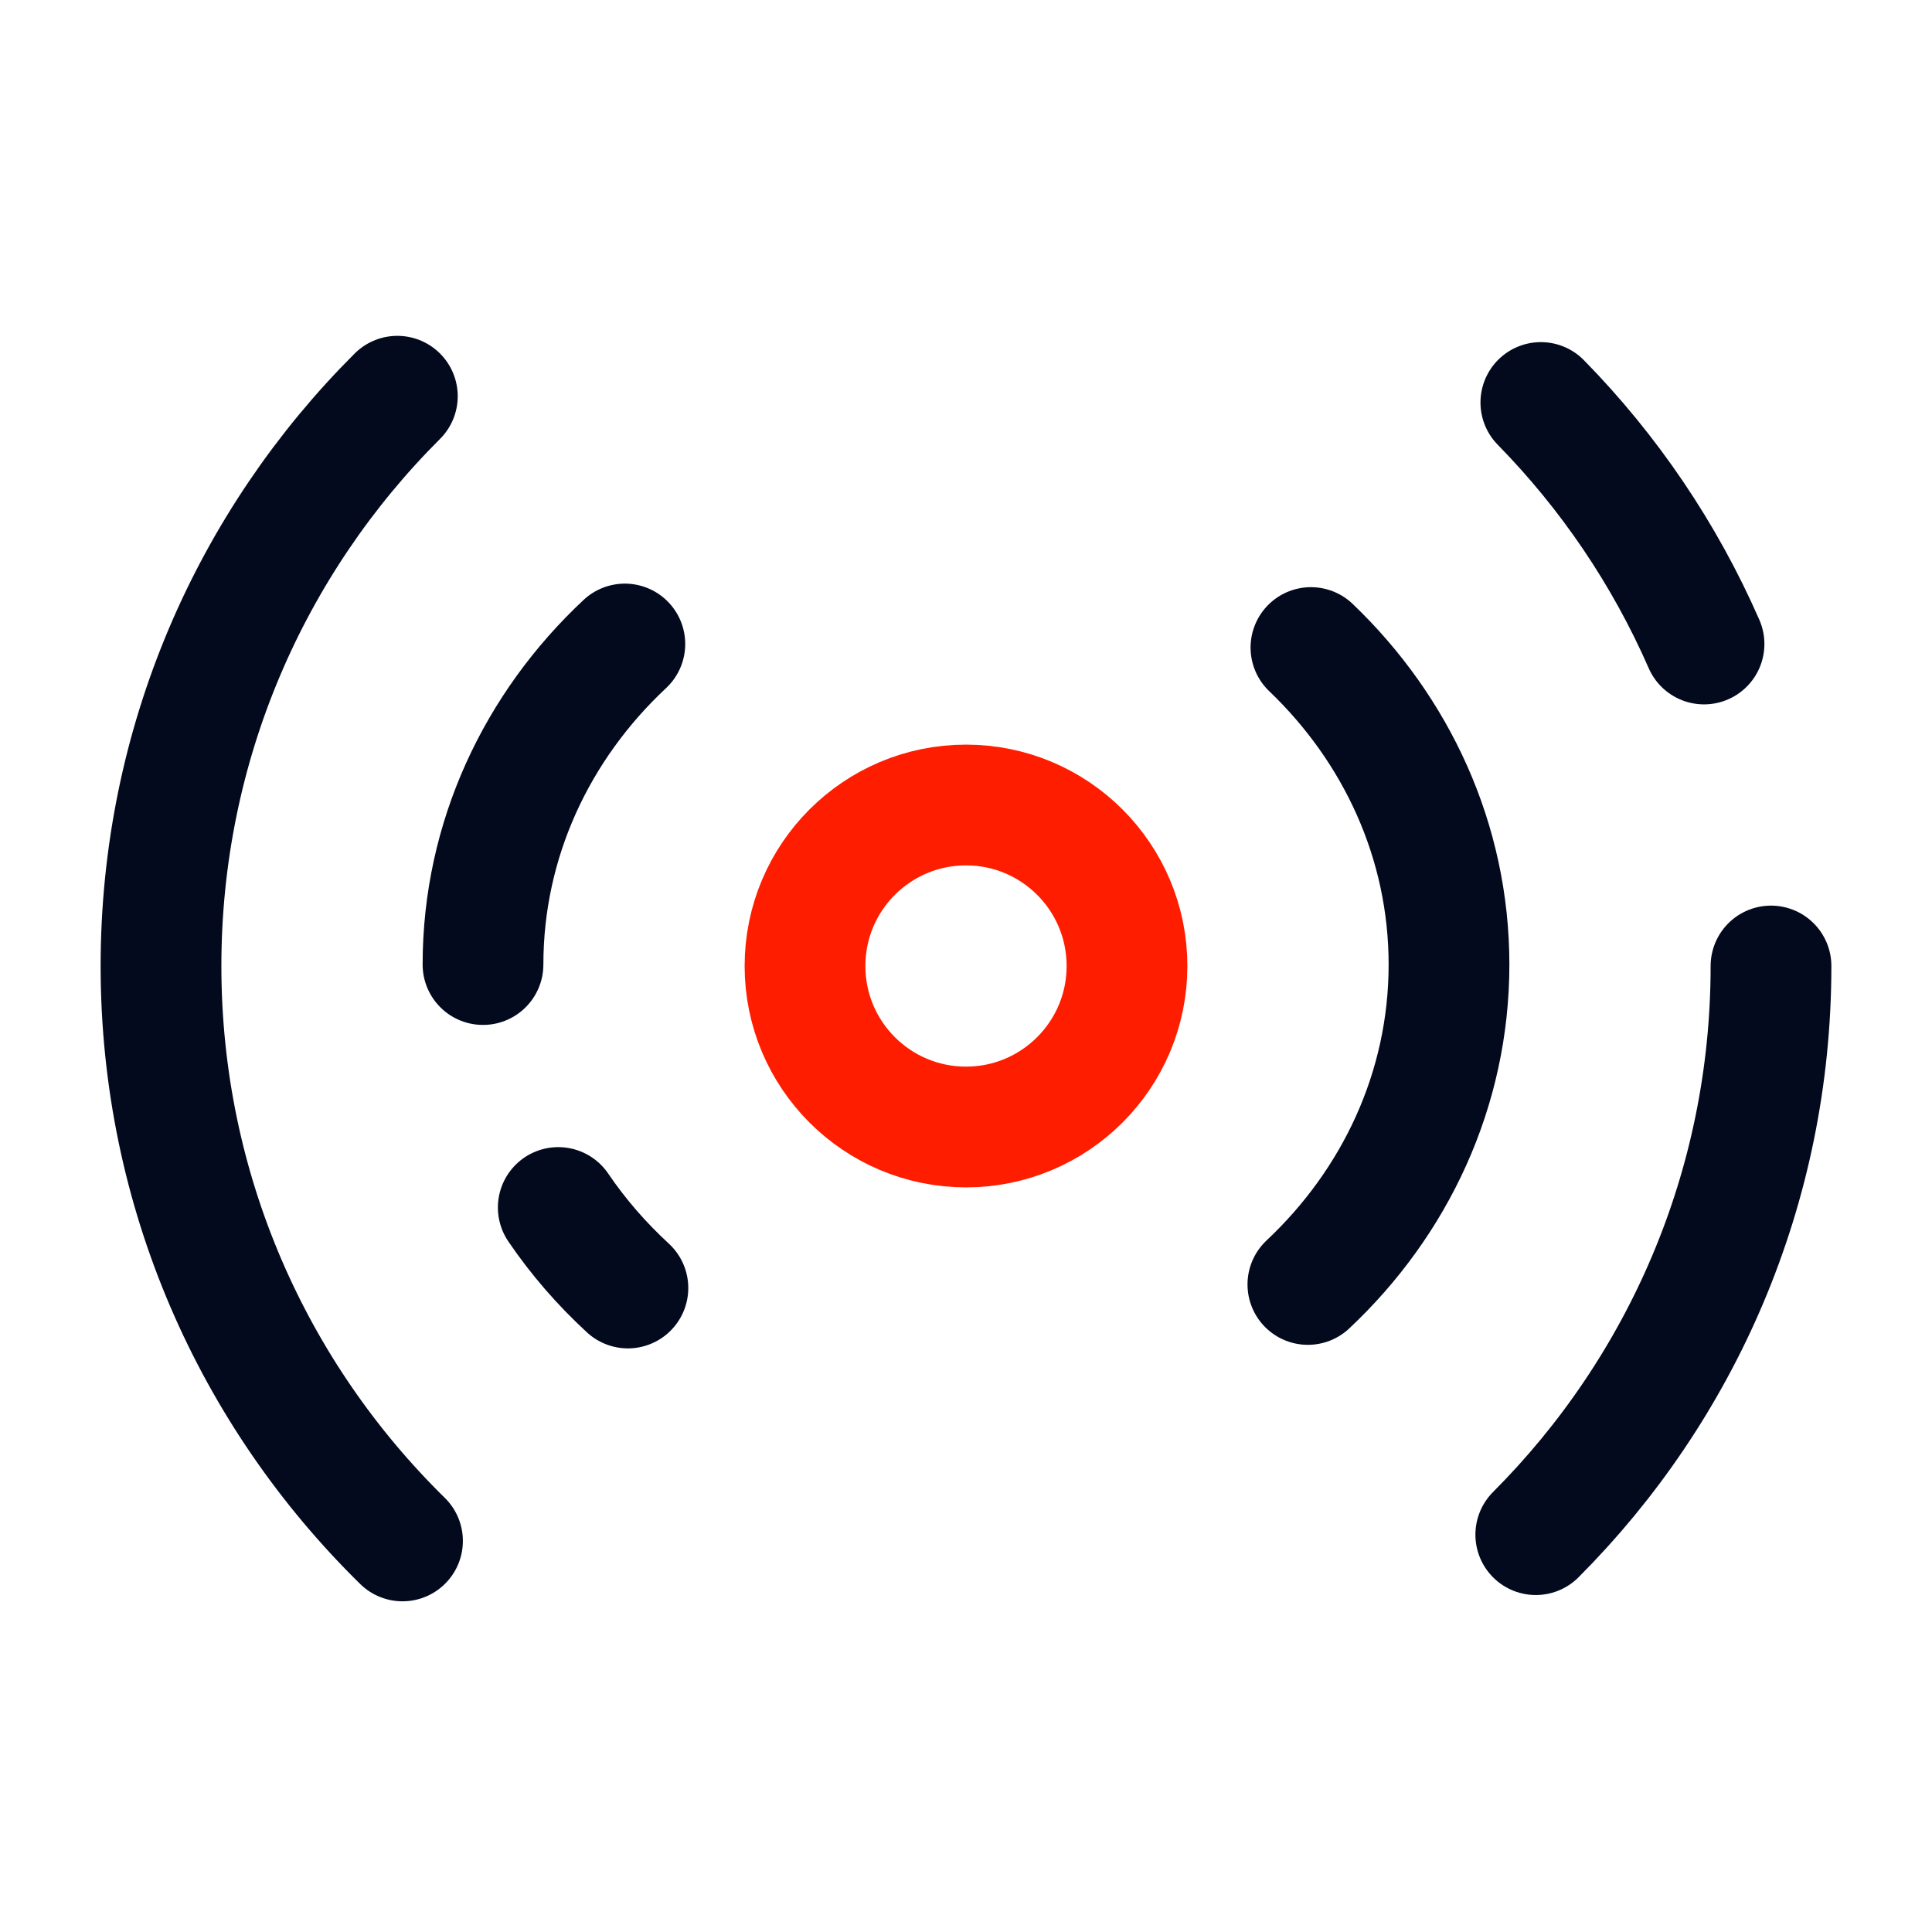
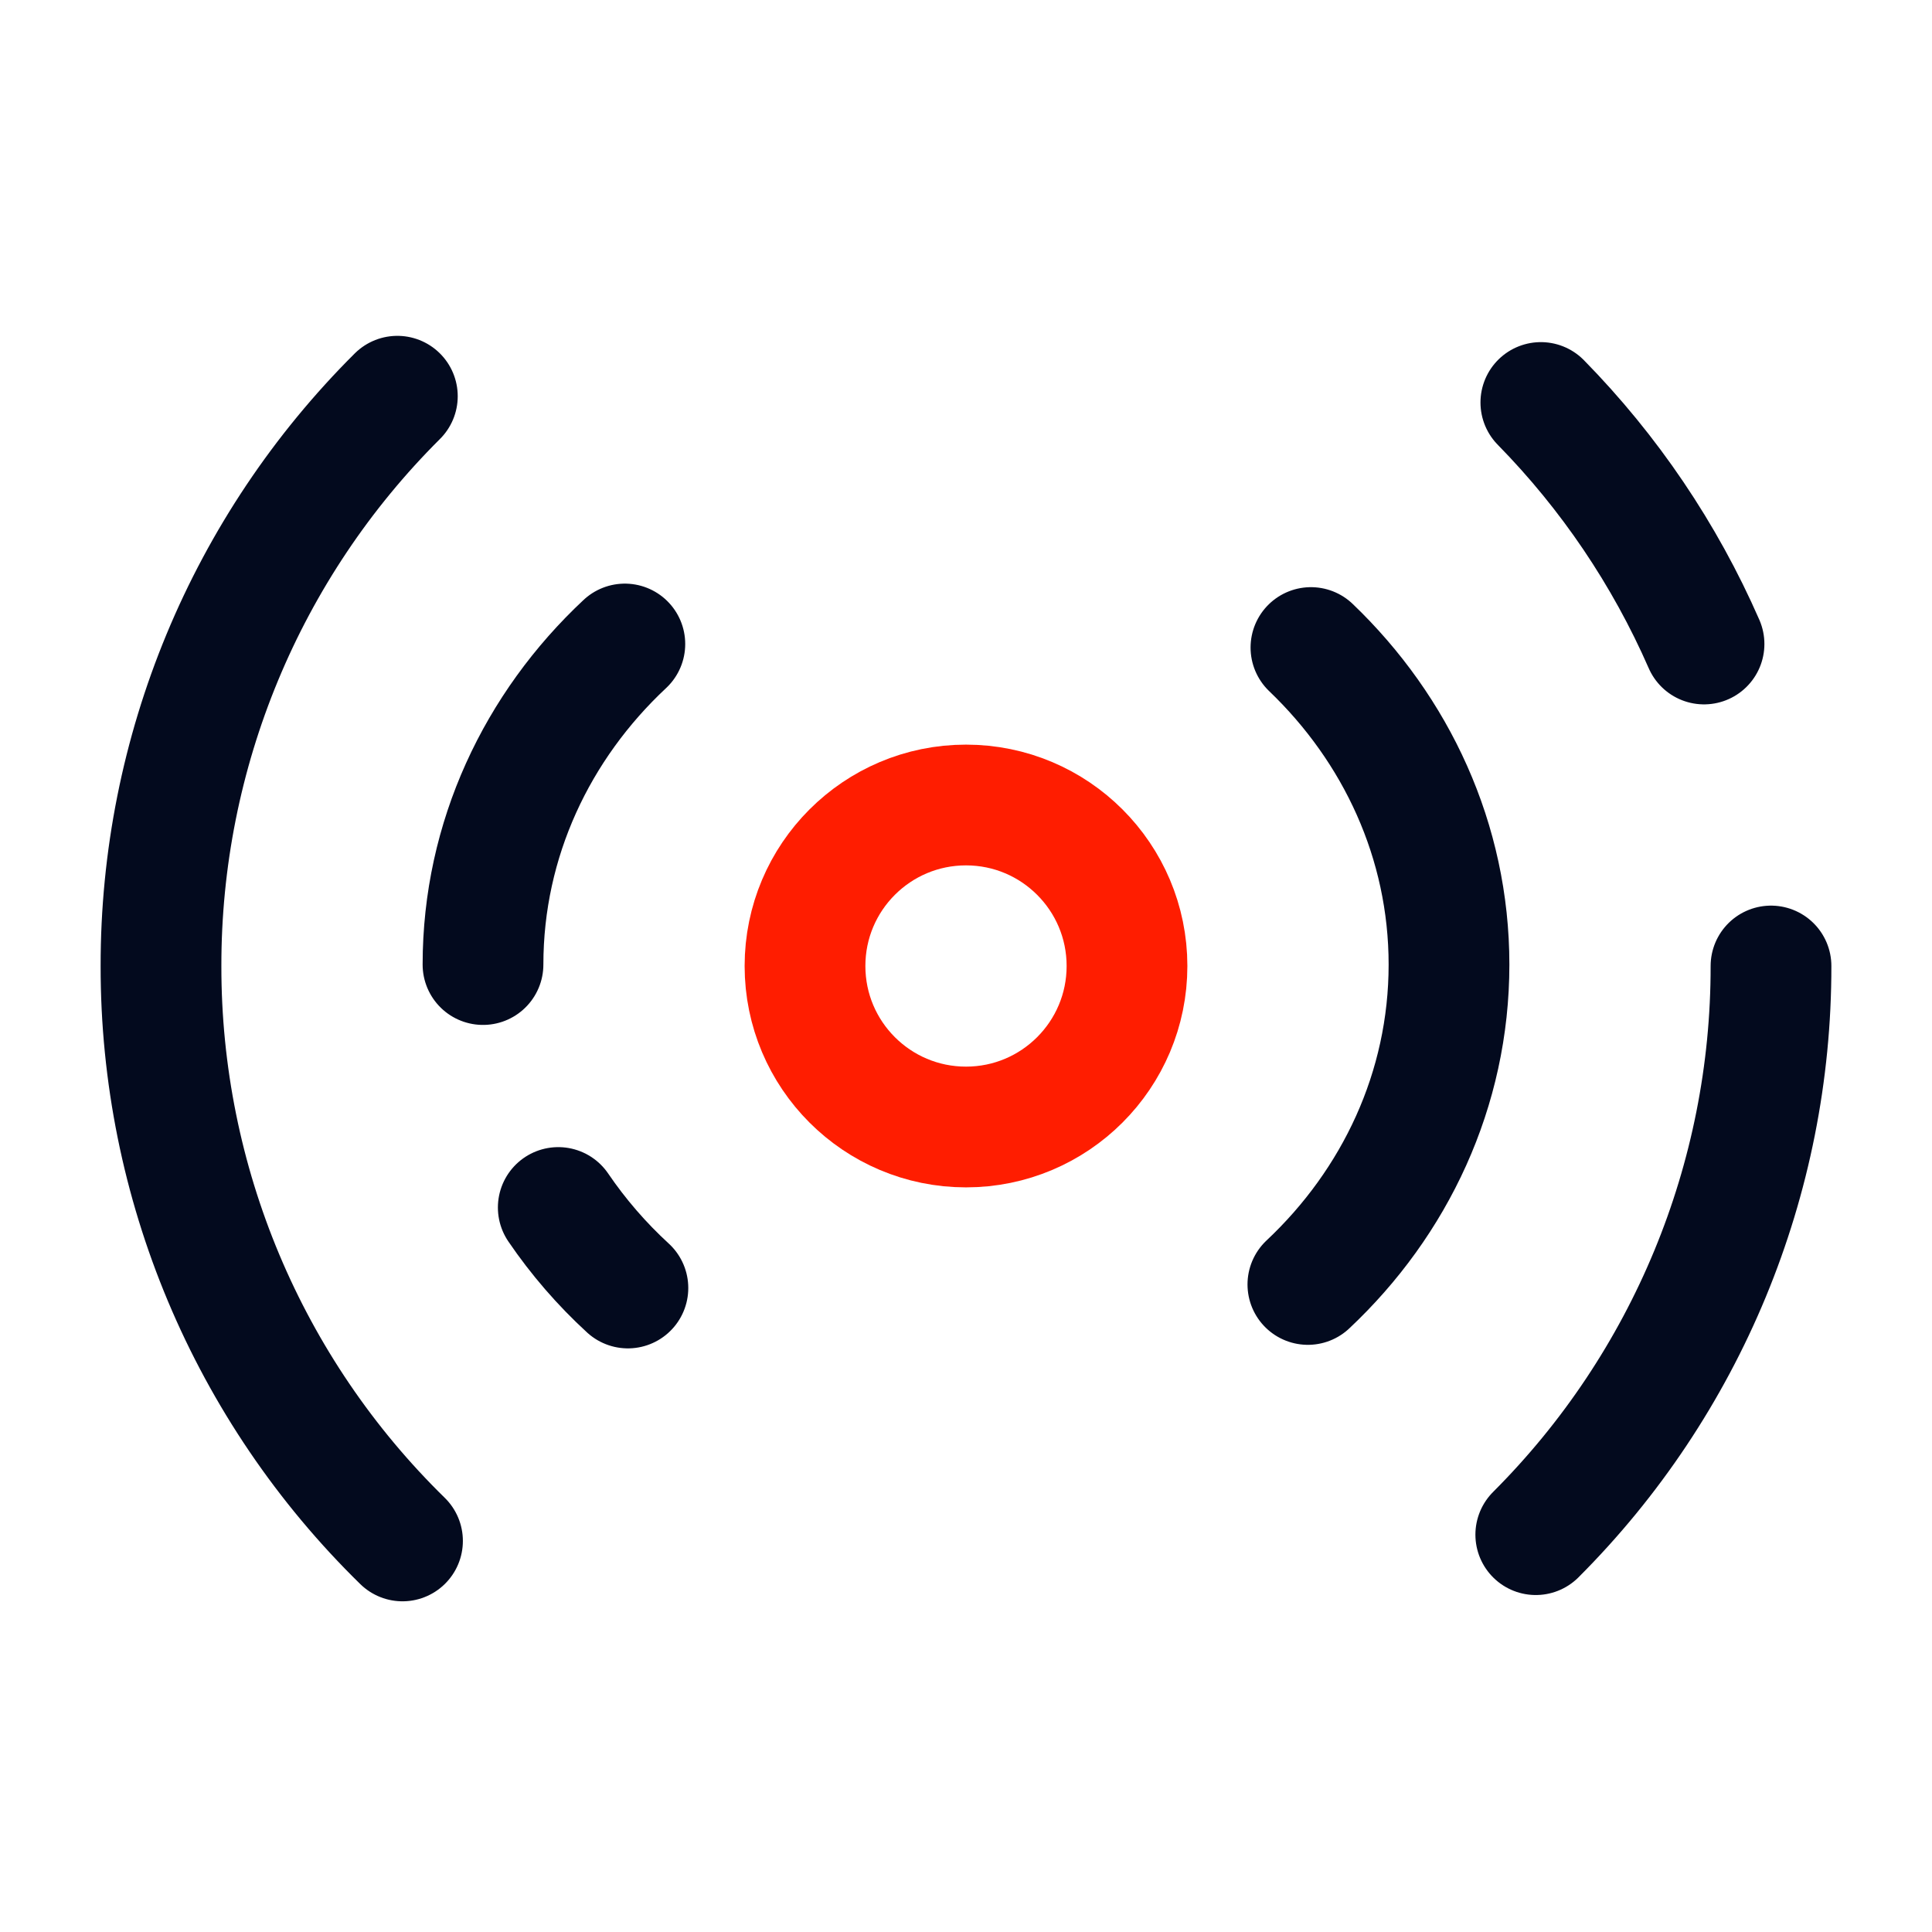
- <svg xmlns="http://www.w3.org/2000/svg" width="800px" height="800px" viewBox="0 0 24 24" fill="none">
-   <path d="M22 12C22 14.758 20.884 17.255 19.078 19.064M19.141 5C19.987 5.863 20.677 6.878 21.168 8M5 19.142C3.149 17.326 2 14.797 2 12C2 9.235 3.122 6.732 4.936 4.922" stroke="#030a1e" stroke-width="1.5" stroke-linecap="round" stroke-linejoin="round" />
-   <path d="M6 11.982C6 10.427 6.673 9.018 7.762 8M16.285 8.044C17.346 9.059 18 10.449 18 11.982C18 13.534 17.33 14.939 16.247 15.956M7.8 16C7.473 15.699 7.182 15.364 6.935 15" stroke="#030a1e" stroke-width="1.5" stroke-linecap="round" stroke-linejoin="round" />
+ <svg xmlns="http://www.w3.org/2000/svg" width="800" height="800" viewBox="0 0 24 24" fill="none">
+   <path d="M22 12a9.969 9.969 0 0 1-2.922 7.064M19.141 5a10.015 10.015 0 0 1 2.027 3M5 19.142A9.97 9.97 0 0 1 2 12a9.969 9.969 0 0 1 2.936-7.078M6 11.982C6 10.427 6.673 9.018 7.762 8m8.523.044C17.345 9.059 18 10.449 18 11.982c0 1.552-.67 2.957-1.753 3.974M7.8 16a5.738 5.738 0 0 1-.865-1" stroke="#030a1e" stroke-width="1.5" stroke-linecap="round" stroke-linejoin="round" />
  <circle cx="12" cy="12" r="2" stroke="#ff1d00" stroke-width="1.5" />
</svg>
